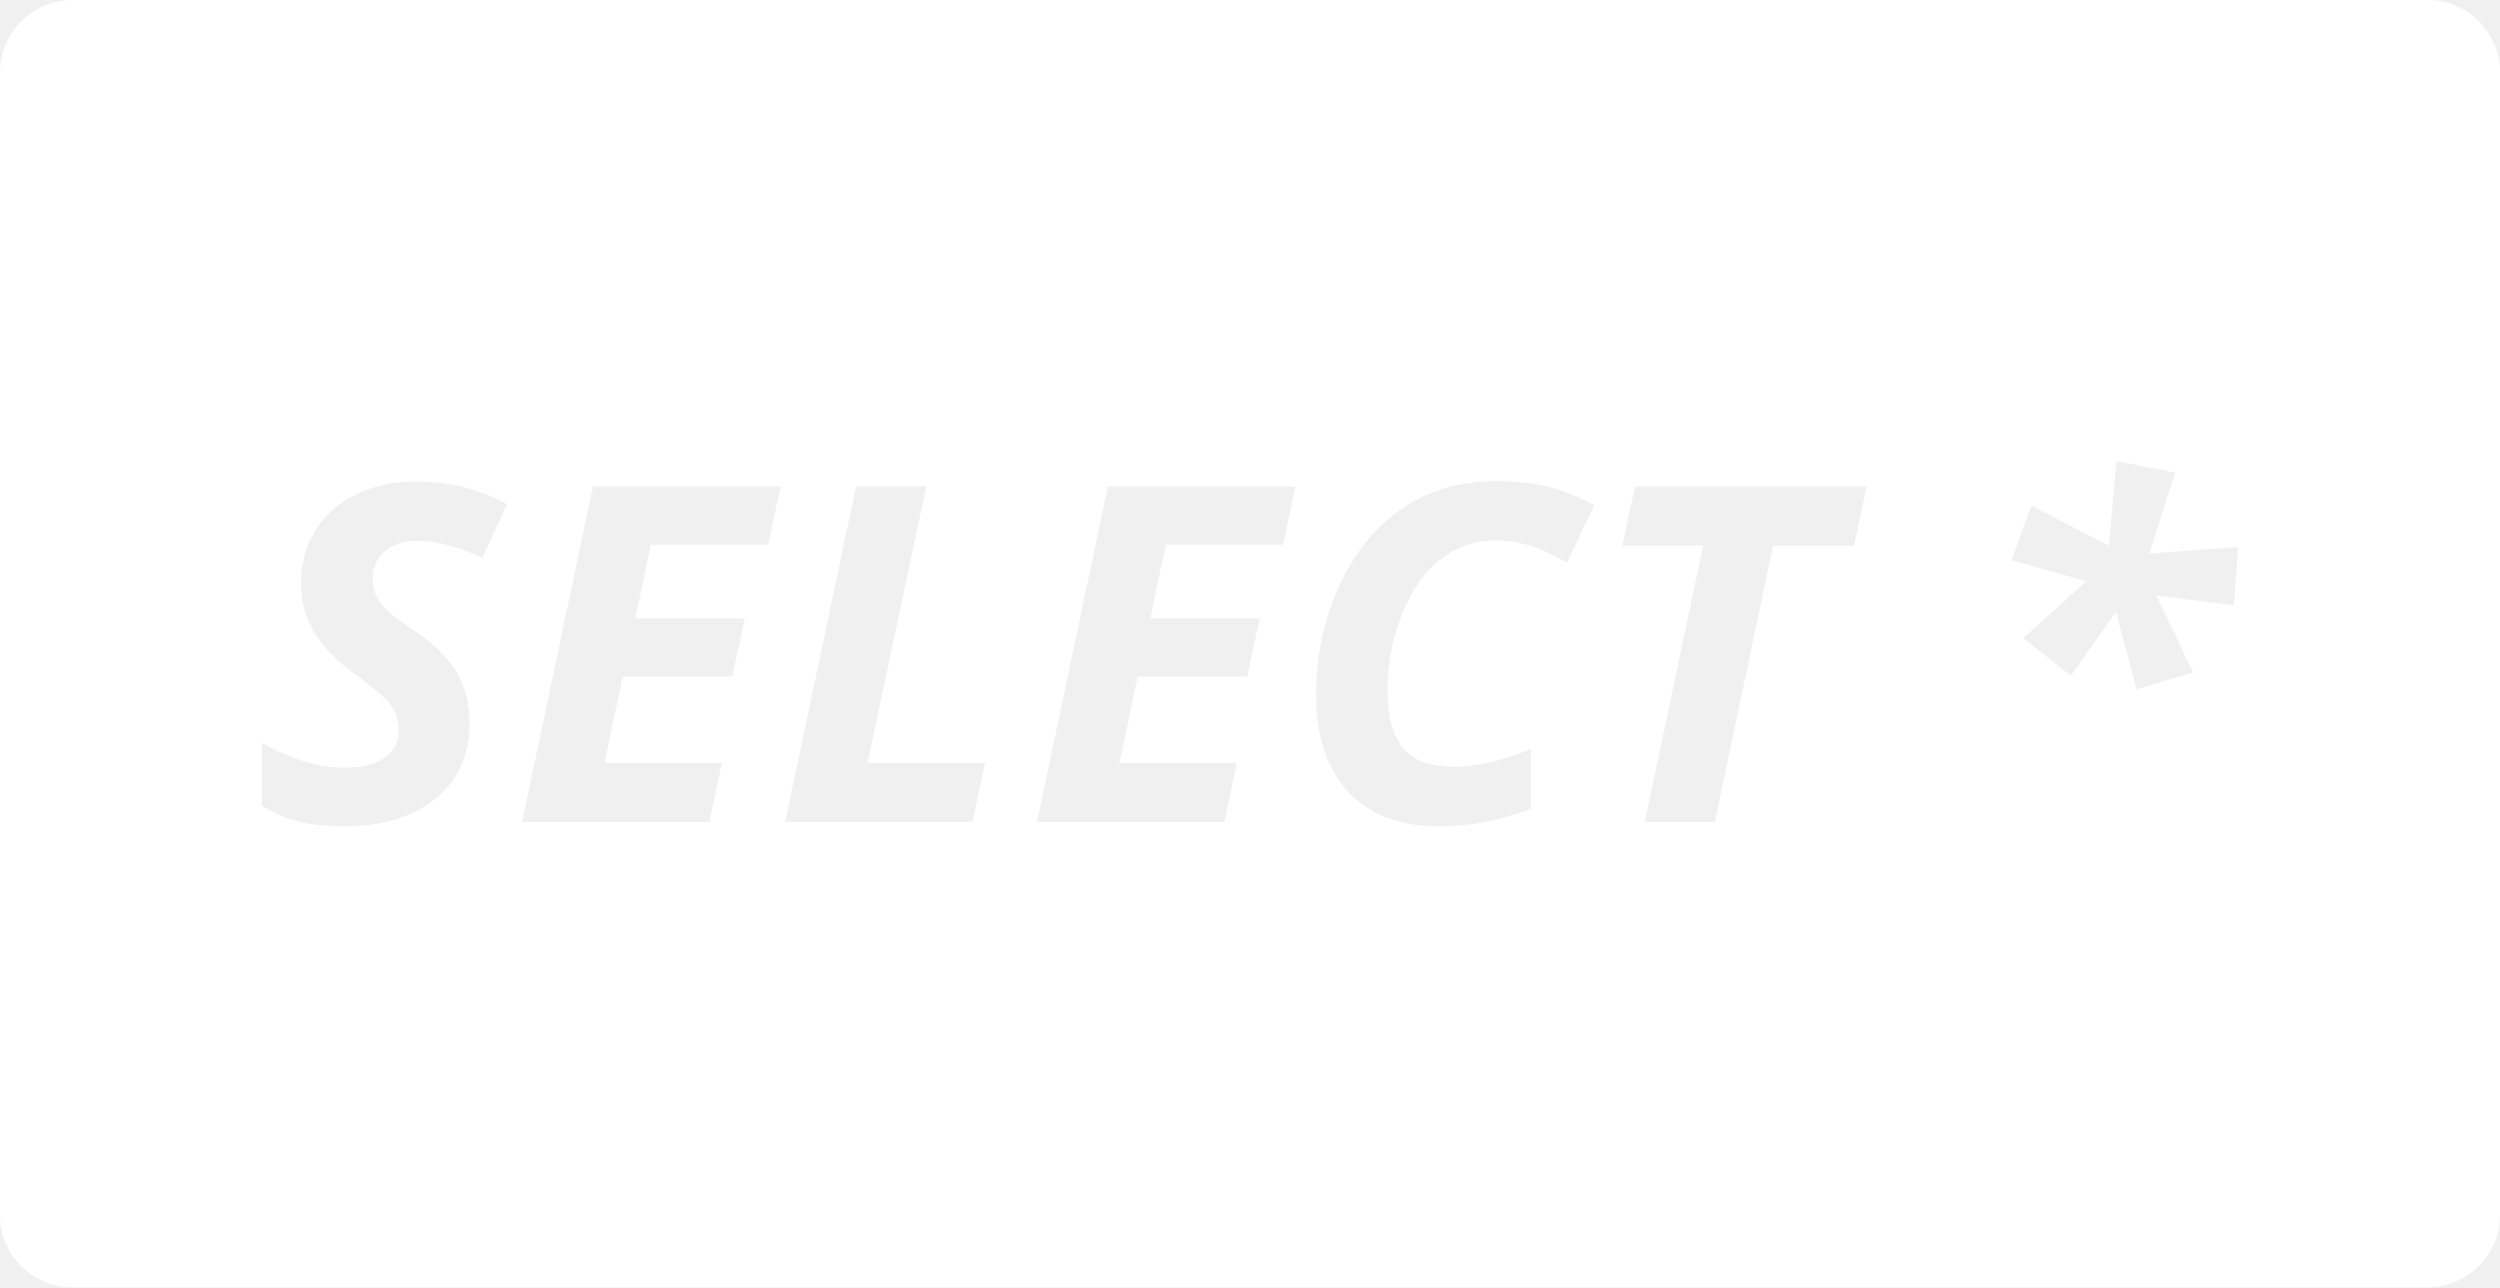
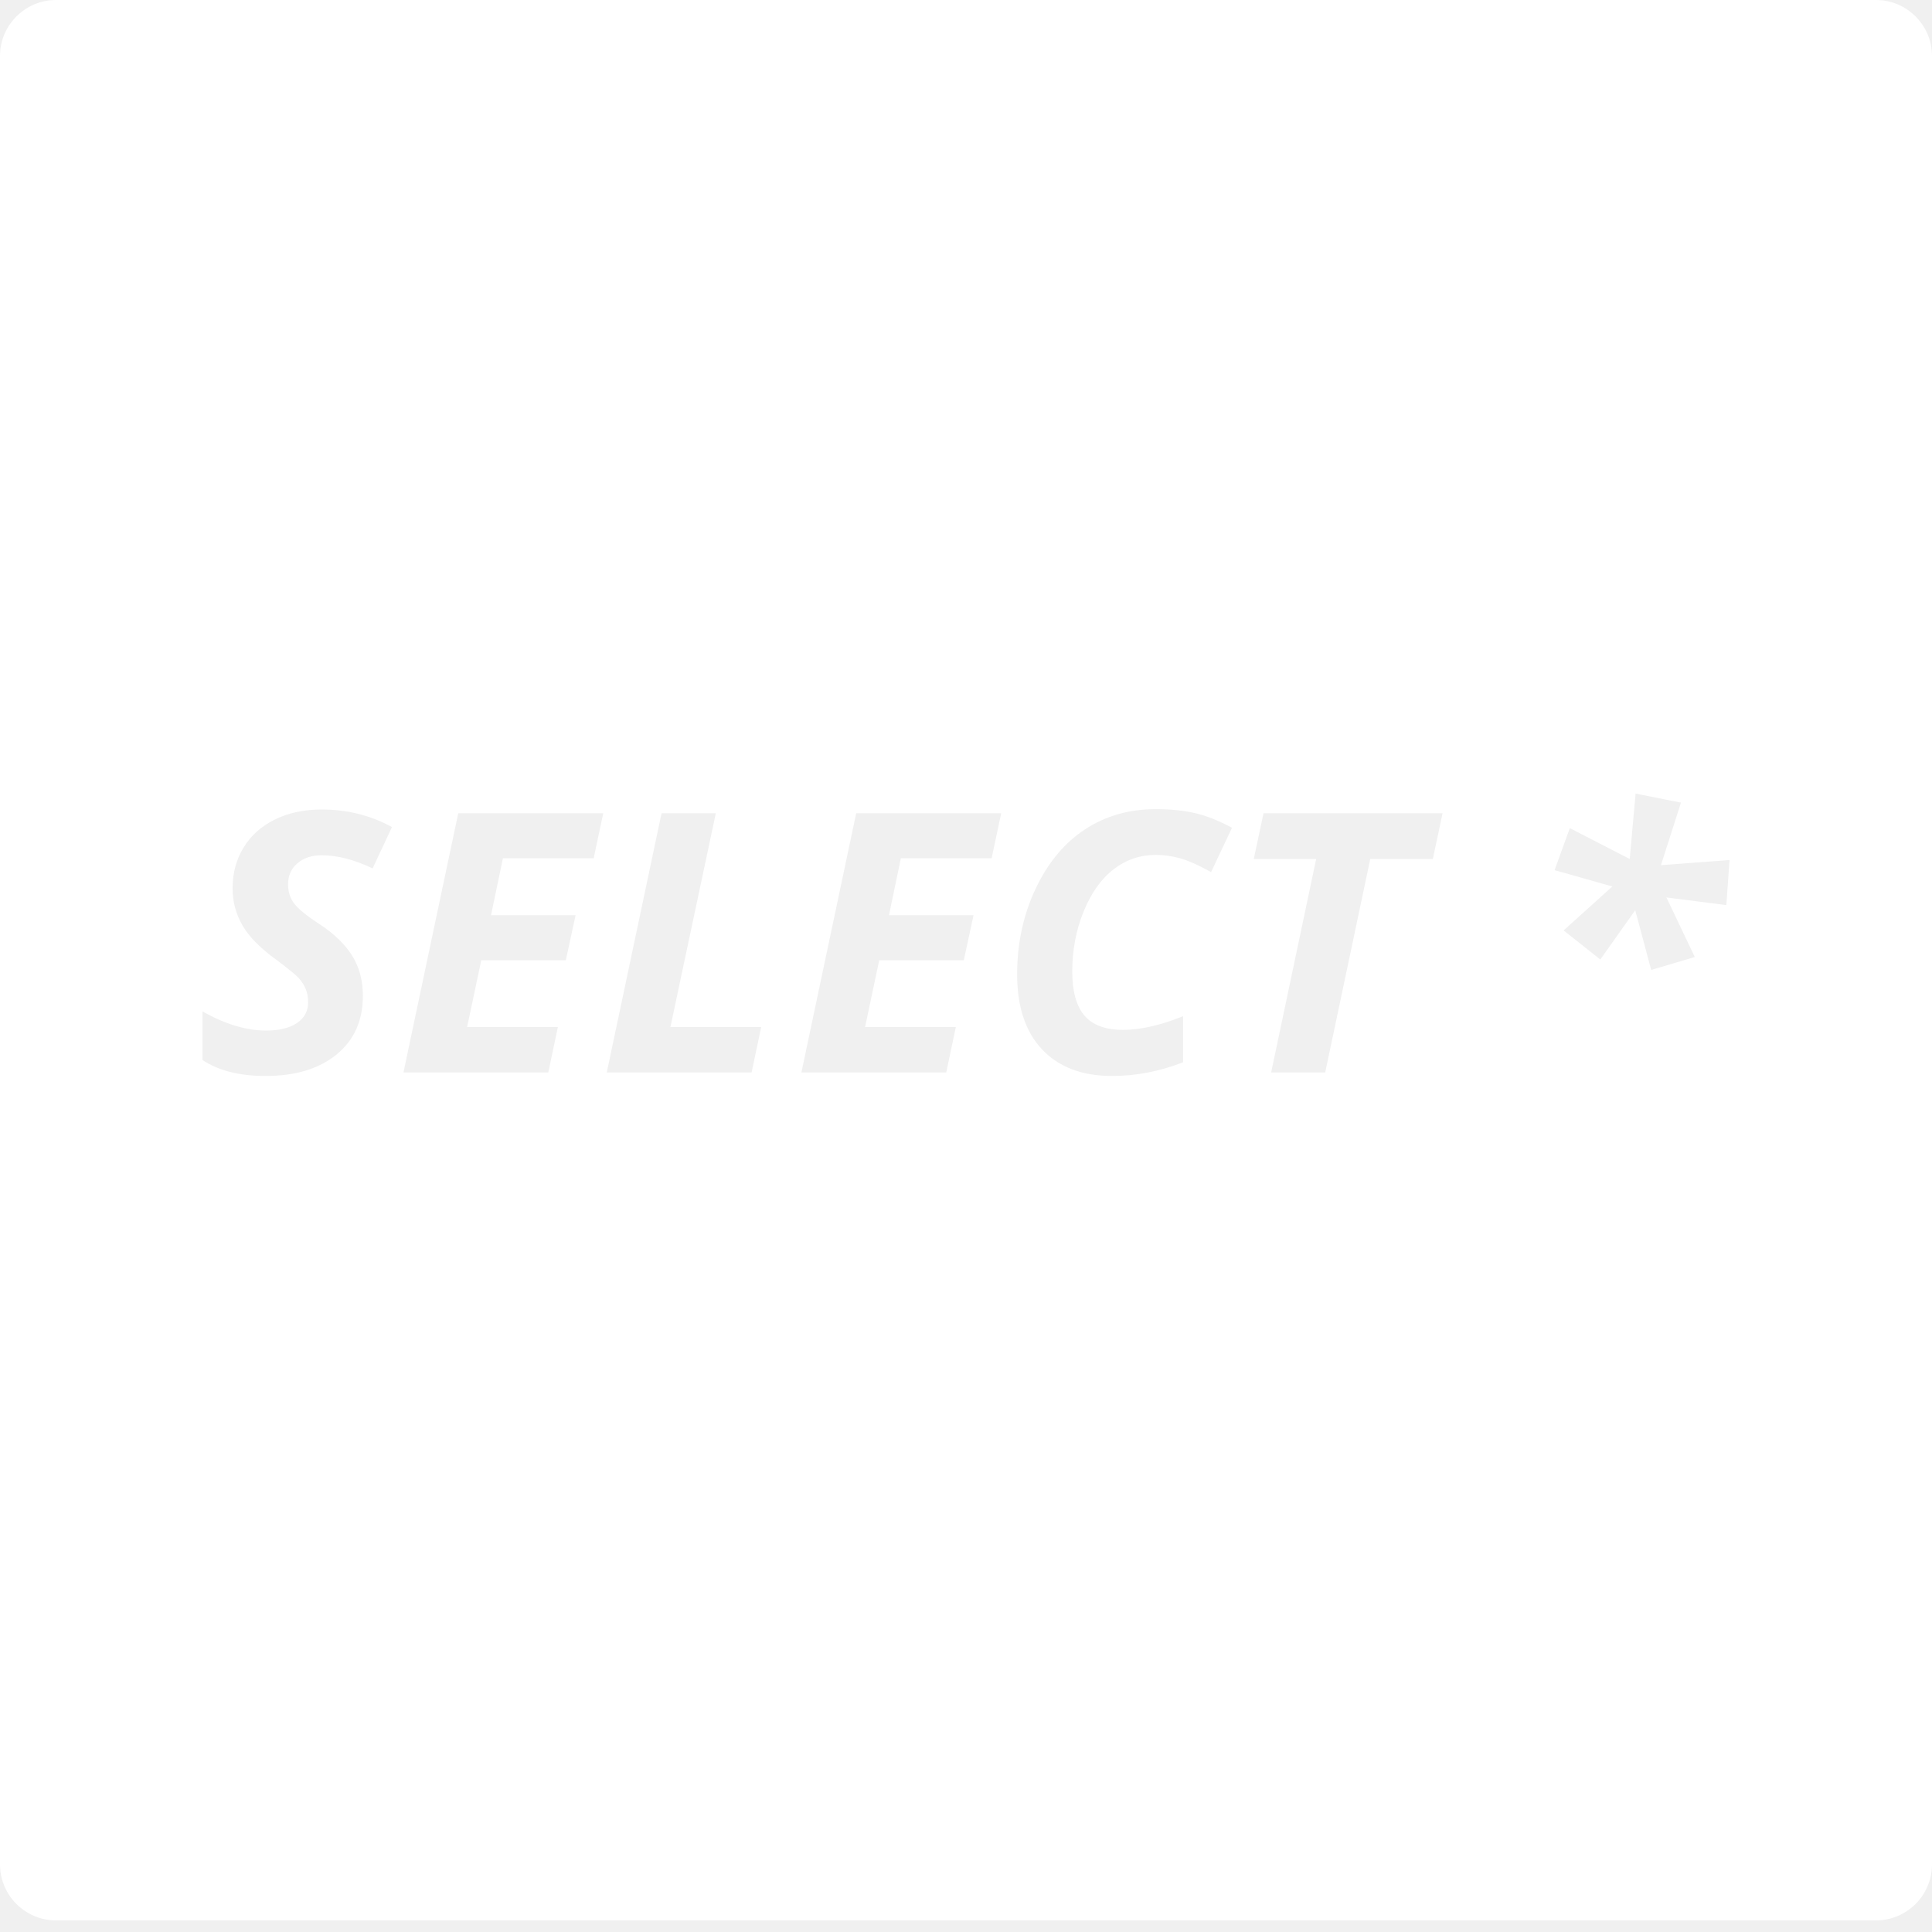
- <svg xmlns="http://www.w3.org/2000/svg" version="1.1" id="Layer_1" x="0px" y="0px" width="379.93" height="195.648" viewBox="0 0 379.93 195.648" enable-background="new 0 0 400 400" xml:space="preserve">
+ <svg xmlns="http://www.w3.org/2000/svg" version="1.1" id="Layer_1" x="0px" y="0px" width="379.93" height="379.93" viewBox="0 0 379.93 379.93" enable-background="new 0 0 400 400" xml:space="preserve">
  <defs id="defs46" />
-   <path d="M 368.93,0 11,0 C 4.951,0 0,4.949 0,11 l 0,173.648 c 0,6.051 4.951,11 11,11 l 357.93,0 c 6.049,0 11,-4.949 11,-11 L 379.93,11 c 0,-6.051 -4.951,-11 -11,-11 z M 73.28,84.768 c -3.626,-1.72 -6.973,-2.58 -10.041,-2.58 -1.929,0 -3.51,0.522 -4.741,1.568 -1.231,1.046 -1.848,2.429 -1.848,4.148 0,1.418 0.384,2.656 1.15,3.713 0.768,1.059 2.487,2.458 5.16,4.201 2.812,1.859 4.915,3.911 6.31,6.153 1.395,2.243 2.092,4.863 2.092,7.861 0,4.857 -1.72,8.698 -5.159,11.522 -3.44,2.823 -8.101,4.235 -13.98,4.235 -5.137,0 -9.272,-1.046 -12.41,-3.138 l 0,-9.552 c 4.485,2.51 8.646,3.765 12.48,3.765 2.603,0 4.637,-0.493 6.101,-1.481 1.465,-0.987 2.196,-2.342 2.196,-4.062 0,-0.999 -0.156,-1.877 -0.471,-2.632 -0.313,-0.755 -0.762,-1.459 -1.342,-2.109 -0.581,-0.65 -2.022,-1.836 -4.323,-3.556 -3.207,-2.302 -5.462,-4.579 -6.763,-6.833 -1.303,-2.255 -1.953,-4.684 -1.953,-7.286 0,-2.999 0.721,-5.677 2.162,-8.036 1.44,-2.358 3.491,-4.195 6.153,-5.509 2.66,-1.312 5.723,-1.97 9.186,-1.97 5.043,0 9.657,1.151 13.841,3.452 l -3.8,8.126 z m 43.468,-1.987 -17.85,0 -2.336,11.19 16.63,0 -1.918,8.855 -16.629,0 -2.789,13.143 17.85,0 -1.883,8.925 -28.482,0 10.772,-50.969 28.518,0 -1.883,8.856 z m 31.058,42.113 -28.482,0 10.772,-50.969 10.668,0 -8.925,42.044 17.85,0 -1.883,8.925 z m 47.199,-42.113 -17.85,0 -2.336,11.19 16.63,0 -1.918,8.855 -16.629,0 -2.789,13.143 17.85,0 -1.883,8.925 -28.482,0 10.772,-50.969 28.518,0 -1.883,8.856 z m 43.154,2.719 c -2.464,-1.371 -4.498,-2.277 -6.102,-2.719 -1.604,-0.442 -3.195,-0.663 -4.775,-0.663 -3.068,0 -5.828,0.941 -8.28,2.824 -2.452,1.883 -4.422,4.654 -5.909,8.314 -1.487,3.661 -2.231,7.595 -2.231,11.801 0,3.882 0.796,6.764 2.389,8.646 1.592,1.882 4.131,2.823 7.617,2.823 3.393,0 7.321,-0.895 11.783,-2.685 l 0,9.064 c -4.625,1.79 -9.273,2.685 -13.944,2.685 -5.904,0 -10.494,-1.737 -13.771,-5.212 -3.277,-3.475 -4.916,-8.396 -4.916,-14.765 0,-6.089 1.208,-11.695 3.626,-16.82 2.417,-5.125 5.647,-9.018 9.691,-11.679 4.044,-2.661 8.692,-3.992 13.945,-3.992 2.904,0 5.484,0.262 7.739,0.784 2.254,0.523 4.671,1.482 7.251,2.876 l -4.113,8.718 z m 43.608,-2.58 -12.306,0 -8.855,41.975 -10.633,0 8.854,-41.975 -12.271,0 1.918,-8.994 35.211,0 -1.918,8.994 z m 57.722,9.064 -11.783,-1.499 5.578,11.714 -8.576,2.545 -3.138,-11.749 -6.867,9.692 -7.217,-5.718 9.587,-8.646 -11.365,-3.207 2.998,-8.263 11.784,6.065 1.15,-12.863 8.925,1.777 -3.939,12.307 13.491,-1.011 -0.628,8.856 z" id="path42" style="fill:#ffffff" />
+   <g id="g4133" style="fill:#ffffff">
+     <path style="fill:#ffffff" id="path42" d="M 368.93,0 11,0 C 4.951,0 0,4.949 0,11 l 0,355.648 c 0,6.051 4.951,11 11,11 l 357.93,0 c 6.049,0 11,-4.949 11,-11 L 379.93,11 c 0,-6.051 -4.951,-11 -11,-11 z M 73.28,170.768 c -3.626,-1.72 -6.973,-2.58 -10.041,-2.58 -1.929,0 -3.51,0.522 -4.741,1.568 -1.231,1.046 -1.848,2.429 -1.848,4.148 0,1.418 0.384,2.656 1.15,3.713 0.768,1.059 2.487,2.458 5.16,4.201 2.812,1.859 4.915,3.911 6.31,6.153 1.395,2.243 2.092,4.863 2.092,7.861 0,4.857 -1.72,8.698 -5.159,11.522 -3.44,2.823 -8.101,4.235 -13.98,4.235 -5.137,0 -9.272,-1.046 -12.41,-3.138 l 0,-9.552 c 4.485,2.51 8.646,3.765 12.48,3.765 2.603,0 4.637,-0.493 6.101,-1.481 1.465,-0.987 2.196,-2.342 2.196,-4.062 0,-0.999 -0.156,-1.877 -0.471,-2.632 -0.313,-0.755 -0.762,-1.459 -1.342,-2.109 -0.581,-0.65 -2.022,-1.836 -4.323,-3.556 -3.207,-2.302 -5.462,-4.579 -6.763,-6.833 -1.303,-2.255 -1.953,-4.684 -1.953,-7.286 0,-2.999 0.721,-5.677 2.162,-8.036 1.44,-2.358 3.491,-4.195 6.153,-5.509 2.66,-1.312 5.723,-1.97 9.186,-1.97 5.043,0 9.657,1.151 13.841,3.452 z m 43.468,-1.987 -17.85,0 -2.336,11.19 16.63,0 -1.918,8.855 -16.629,0 -2.789,13.143 17.85,0 -1.883,8.925 -28.482,0 10.772,-50.969 28.518,0 z m 31.058,42.113 -28.482,0 10.772,-50.969 10.668,0 -8.925,42.044 17.85,0 z m 47.199,-42.113 -17.85,0 -2.336,11.19 16.63,0 -1.918,8.855 -16.629,0 -2.789,13.143 17.85,0 -1.883,8.925 -28.482,0 10.772,-50.969 28.518,0 z m 43.154,2.719 c -2.464,-1.371 -4.498,-2.277 -6.102,-2.719 -1.604,-0.442 -3.195,-0.663 -4.775,-0.663 -3.068,0 -5.828,0.941 -8.28,2.824 -2.452,1.883 -4.422,4.654 -5.909,8.314 -1.487,3.661 -2.231,7.595 -2.231,11.801 0,3.882 0.796,6.764 2.389,8.646 1.592,1.882 4.131,2.823 7.617,2.823 3.393,0 7.321,-0.895 11.783,-2.685 l 0,9.064 c -4.625,1.79 -9.273,2.685 -13.944,2.685 -5.904,0 -10.494,-1.737 -13.771,-5.212 -3.277,-3.475 -4.916,-8.396 -4.916,-14.765 0,-6.089 1.208,-11.695 3.626,-16.82 2.417,-5.125 5.647,-9.018 9.691,-11.679 4.044,-2.661 8.692,-3.992 13.945,-3.992 2.904,0 5.484,0.262 7.739,0.784 2.254,0.523 4.671,1.482 7.251,2.876 z m 43.608,-2.58 -12.306,0 -8.855,41.975 -10.633,0 8.854,-41.975 -12.271,0 1.918,-8.994 35.211,0 z m 57.722,9.064 -11.783,-1.499 5.578,11.714 -8.576,2.545 -3.138,-11.749 -6.867,9.692 -7.217,-5.718 9.587,-8.646 -11.365,-3.207 2.998,-8.263 11.784,6.065 1.15,-12.863 8.925,1.777 -3.939,12.307 13.491,-1.011 z" />
+   </g>
</svg>
